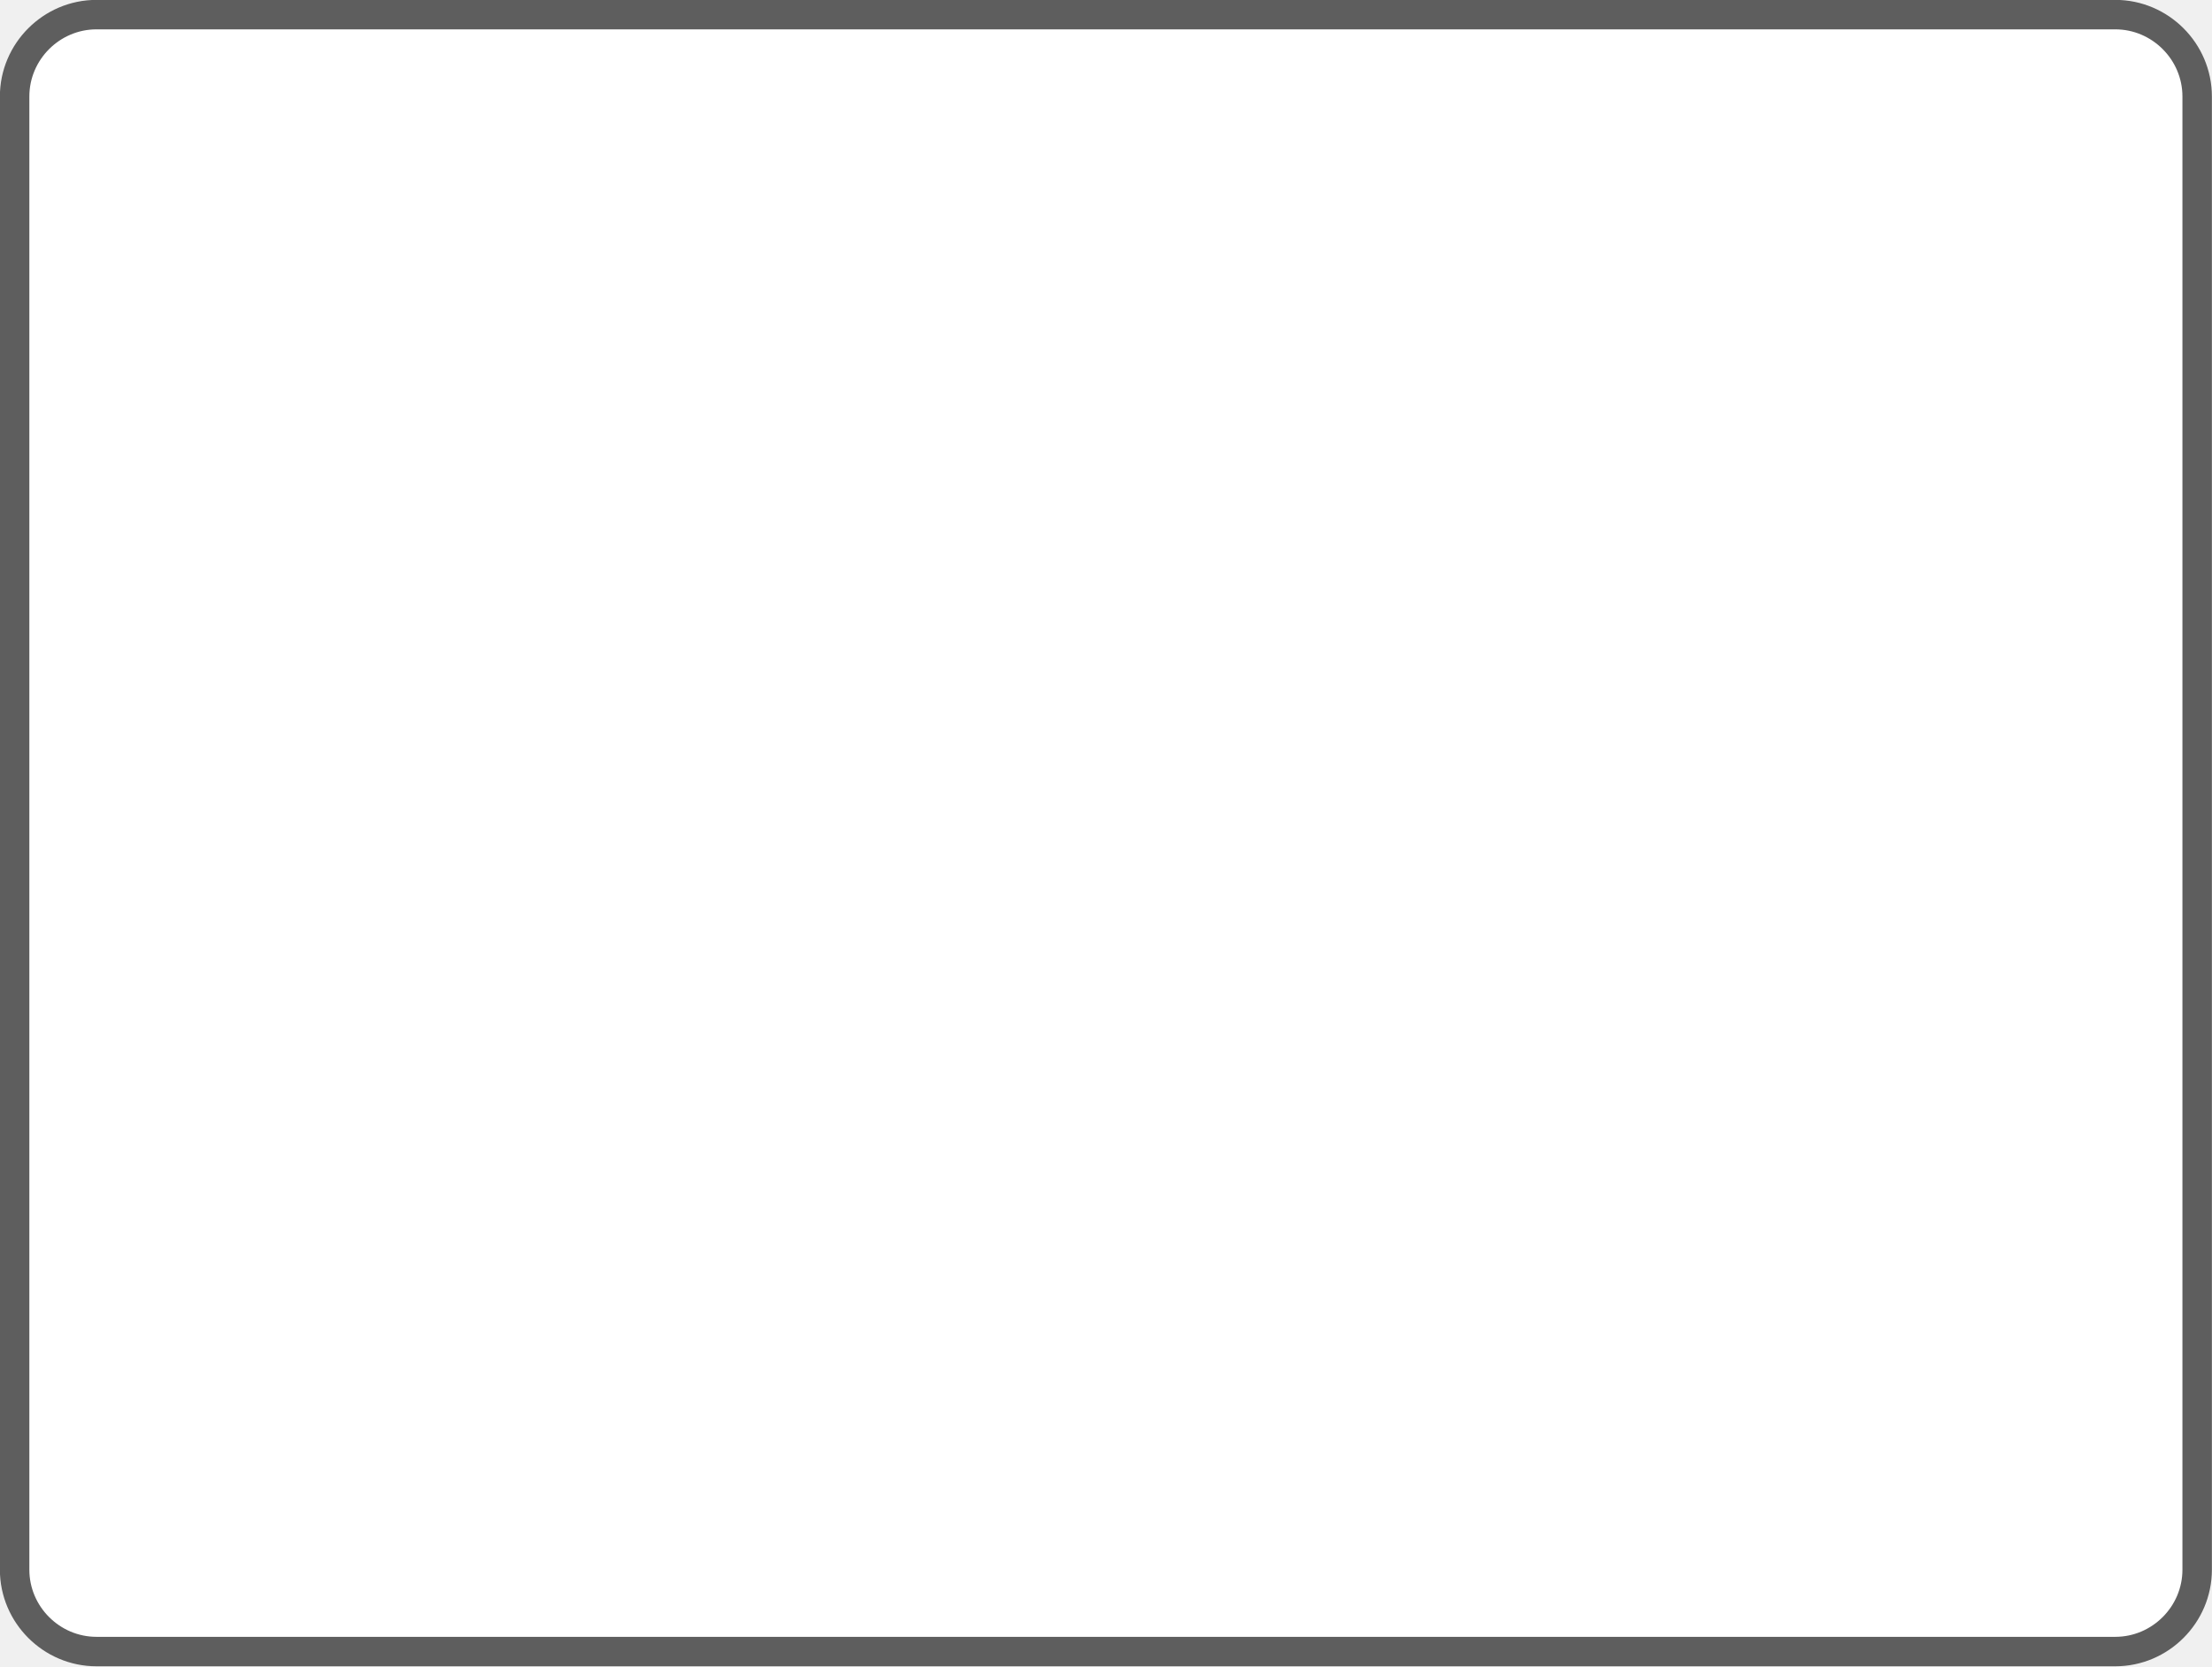
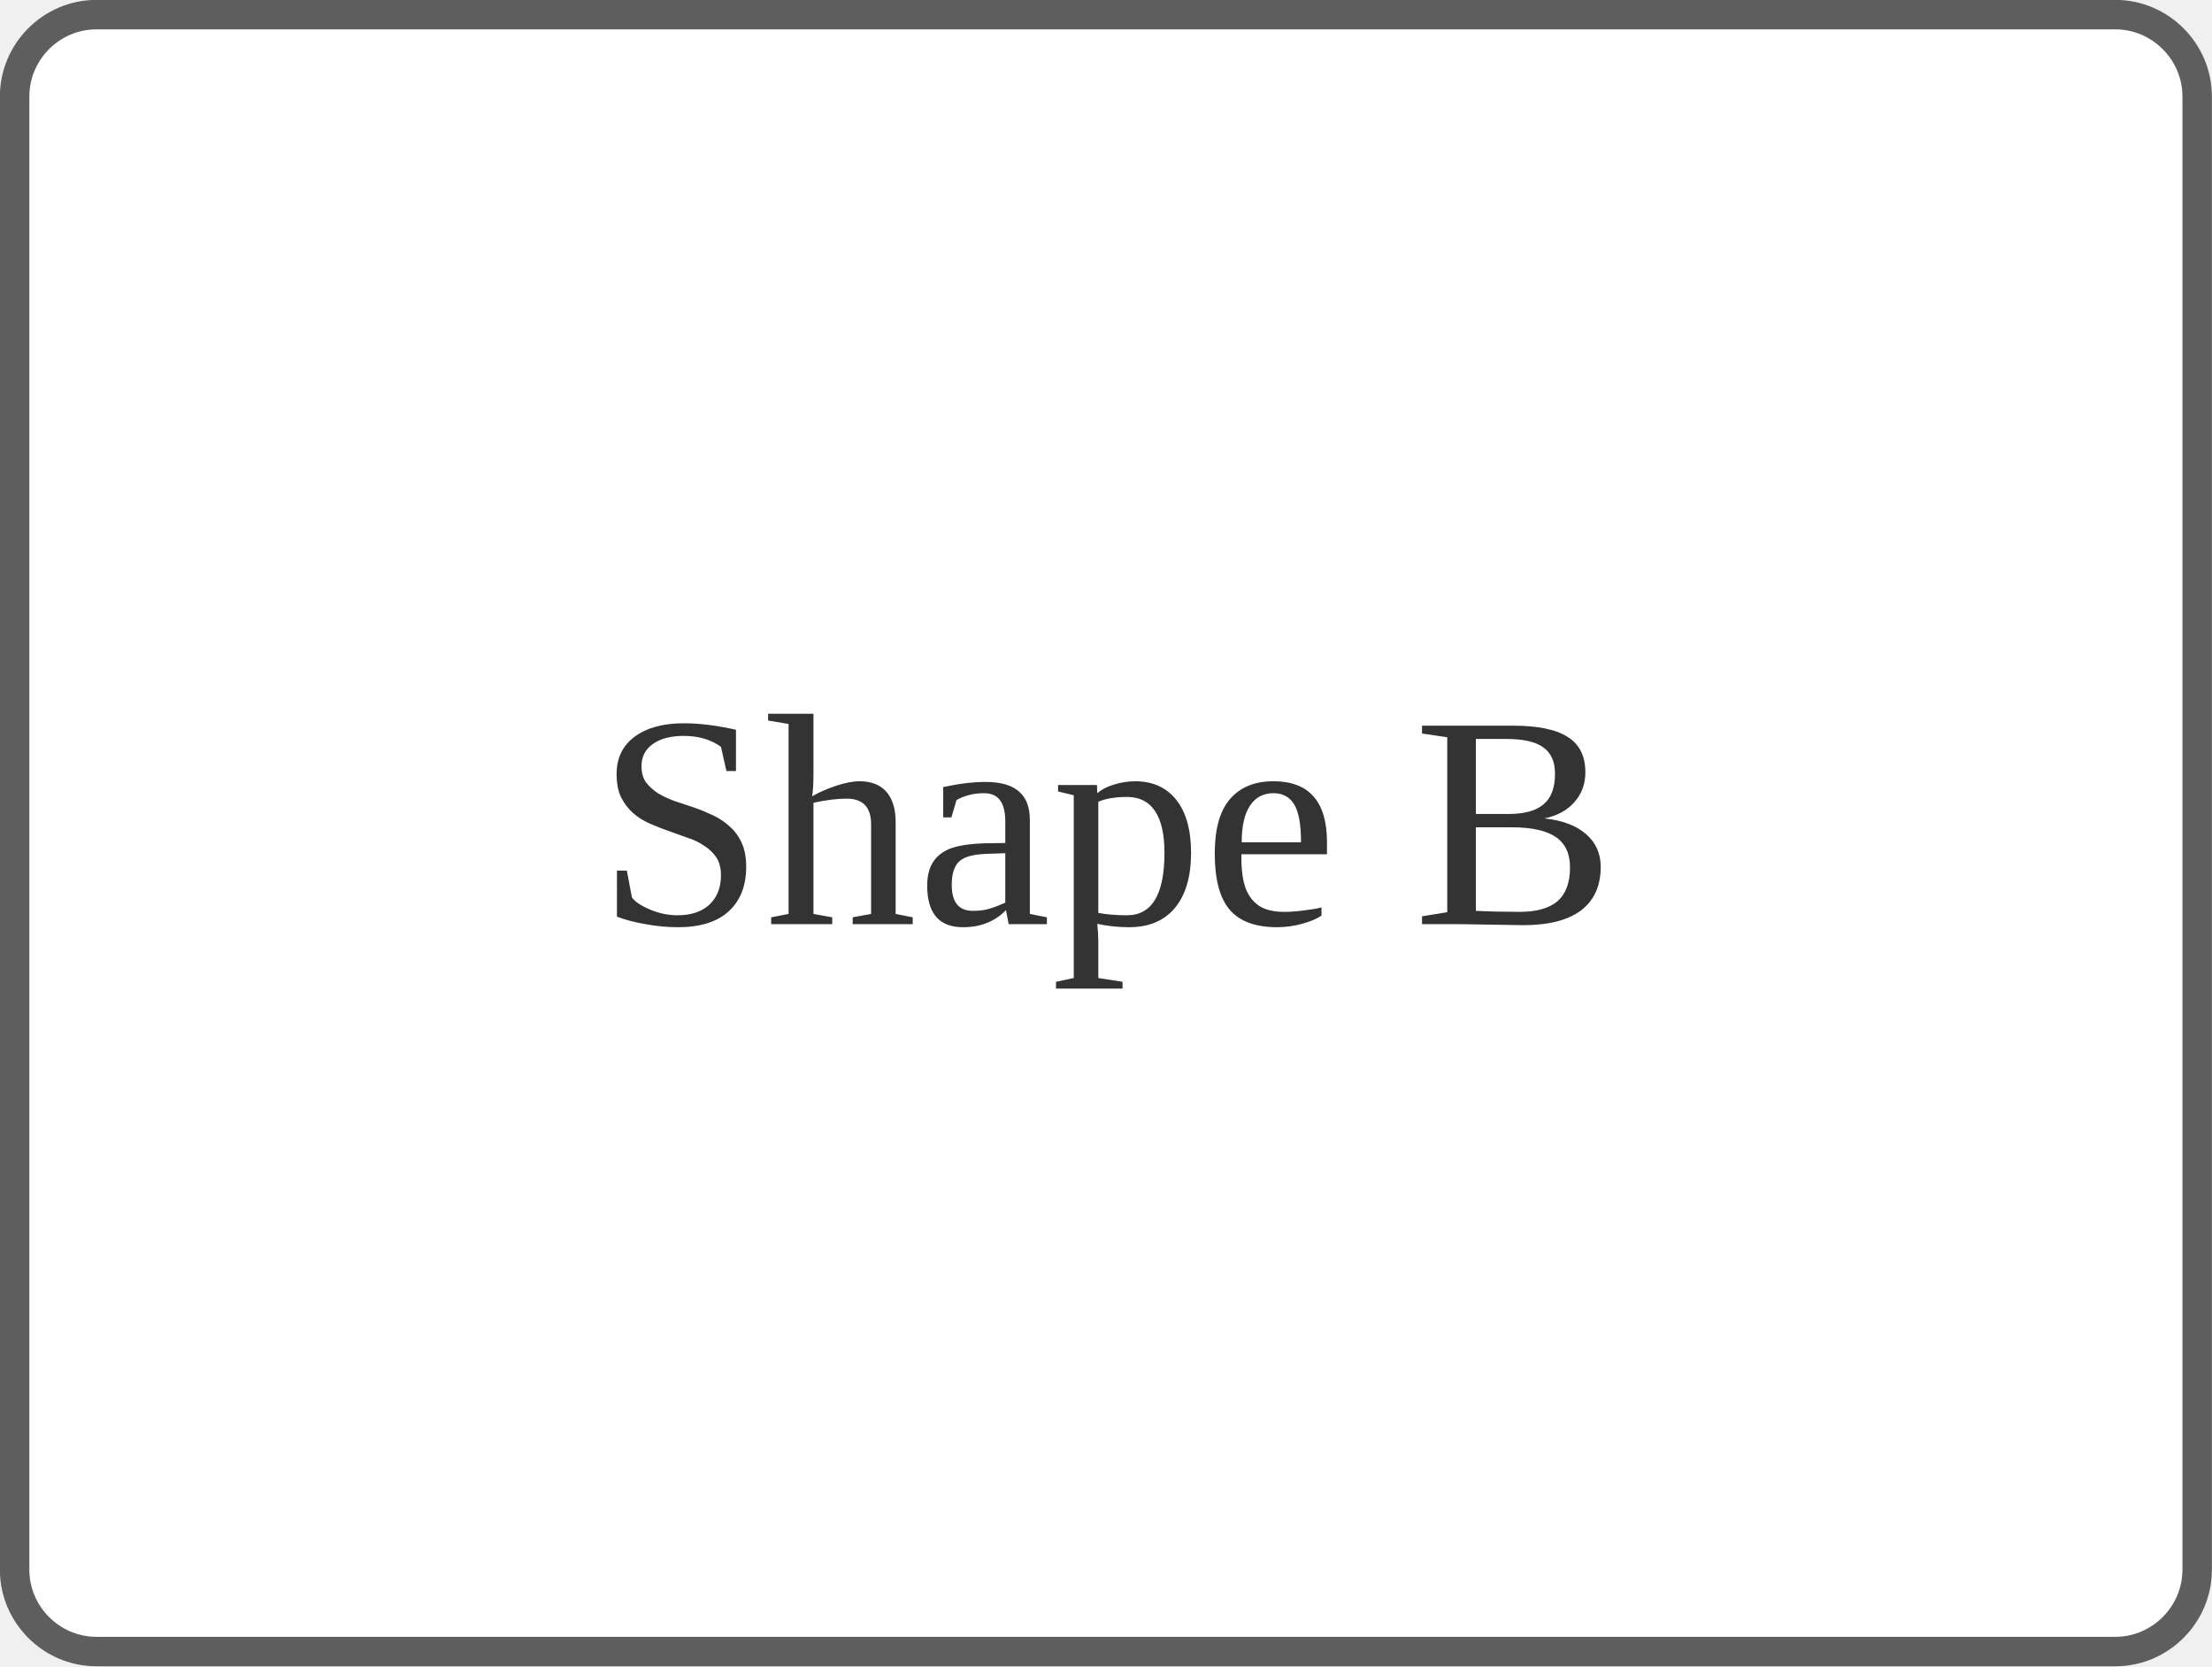
<svg xmlns="http://www.w3.org/2000/svg" viewBox="-0.67 -0.67 101.35 76.35">
  <path d="M0 3.75C0 1.69 1.69 0 3.75 0L96.25 0C98.31 0 100 1.69 100 3.75L100 71.25C100 73.31 98.31 75 96.25 75L3.75 75C1.69 75 0 73.31 0 71.25L0 3.75" fill="#FFFFFF" stroke="#5E5E5E" stroke-width="1.35" stroke-linecap="round" stroke-linejoin="round" />
+   <text x="50" y="41.67" text-anchor="middle" dominant-baseline="alphabetic" fill="#333333" font-size="13.89" font-weight="normal" font-style="normal">Shape B</text>
</svg>
